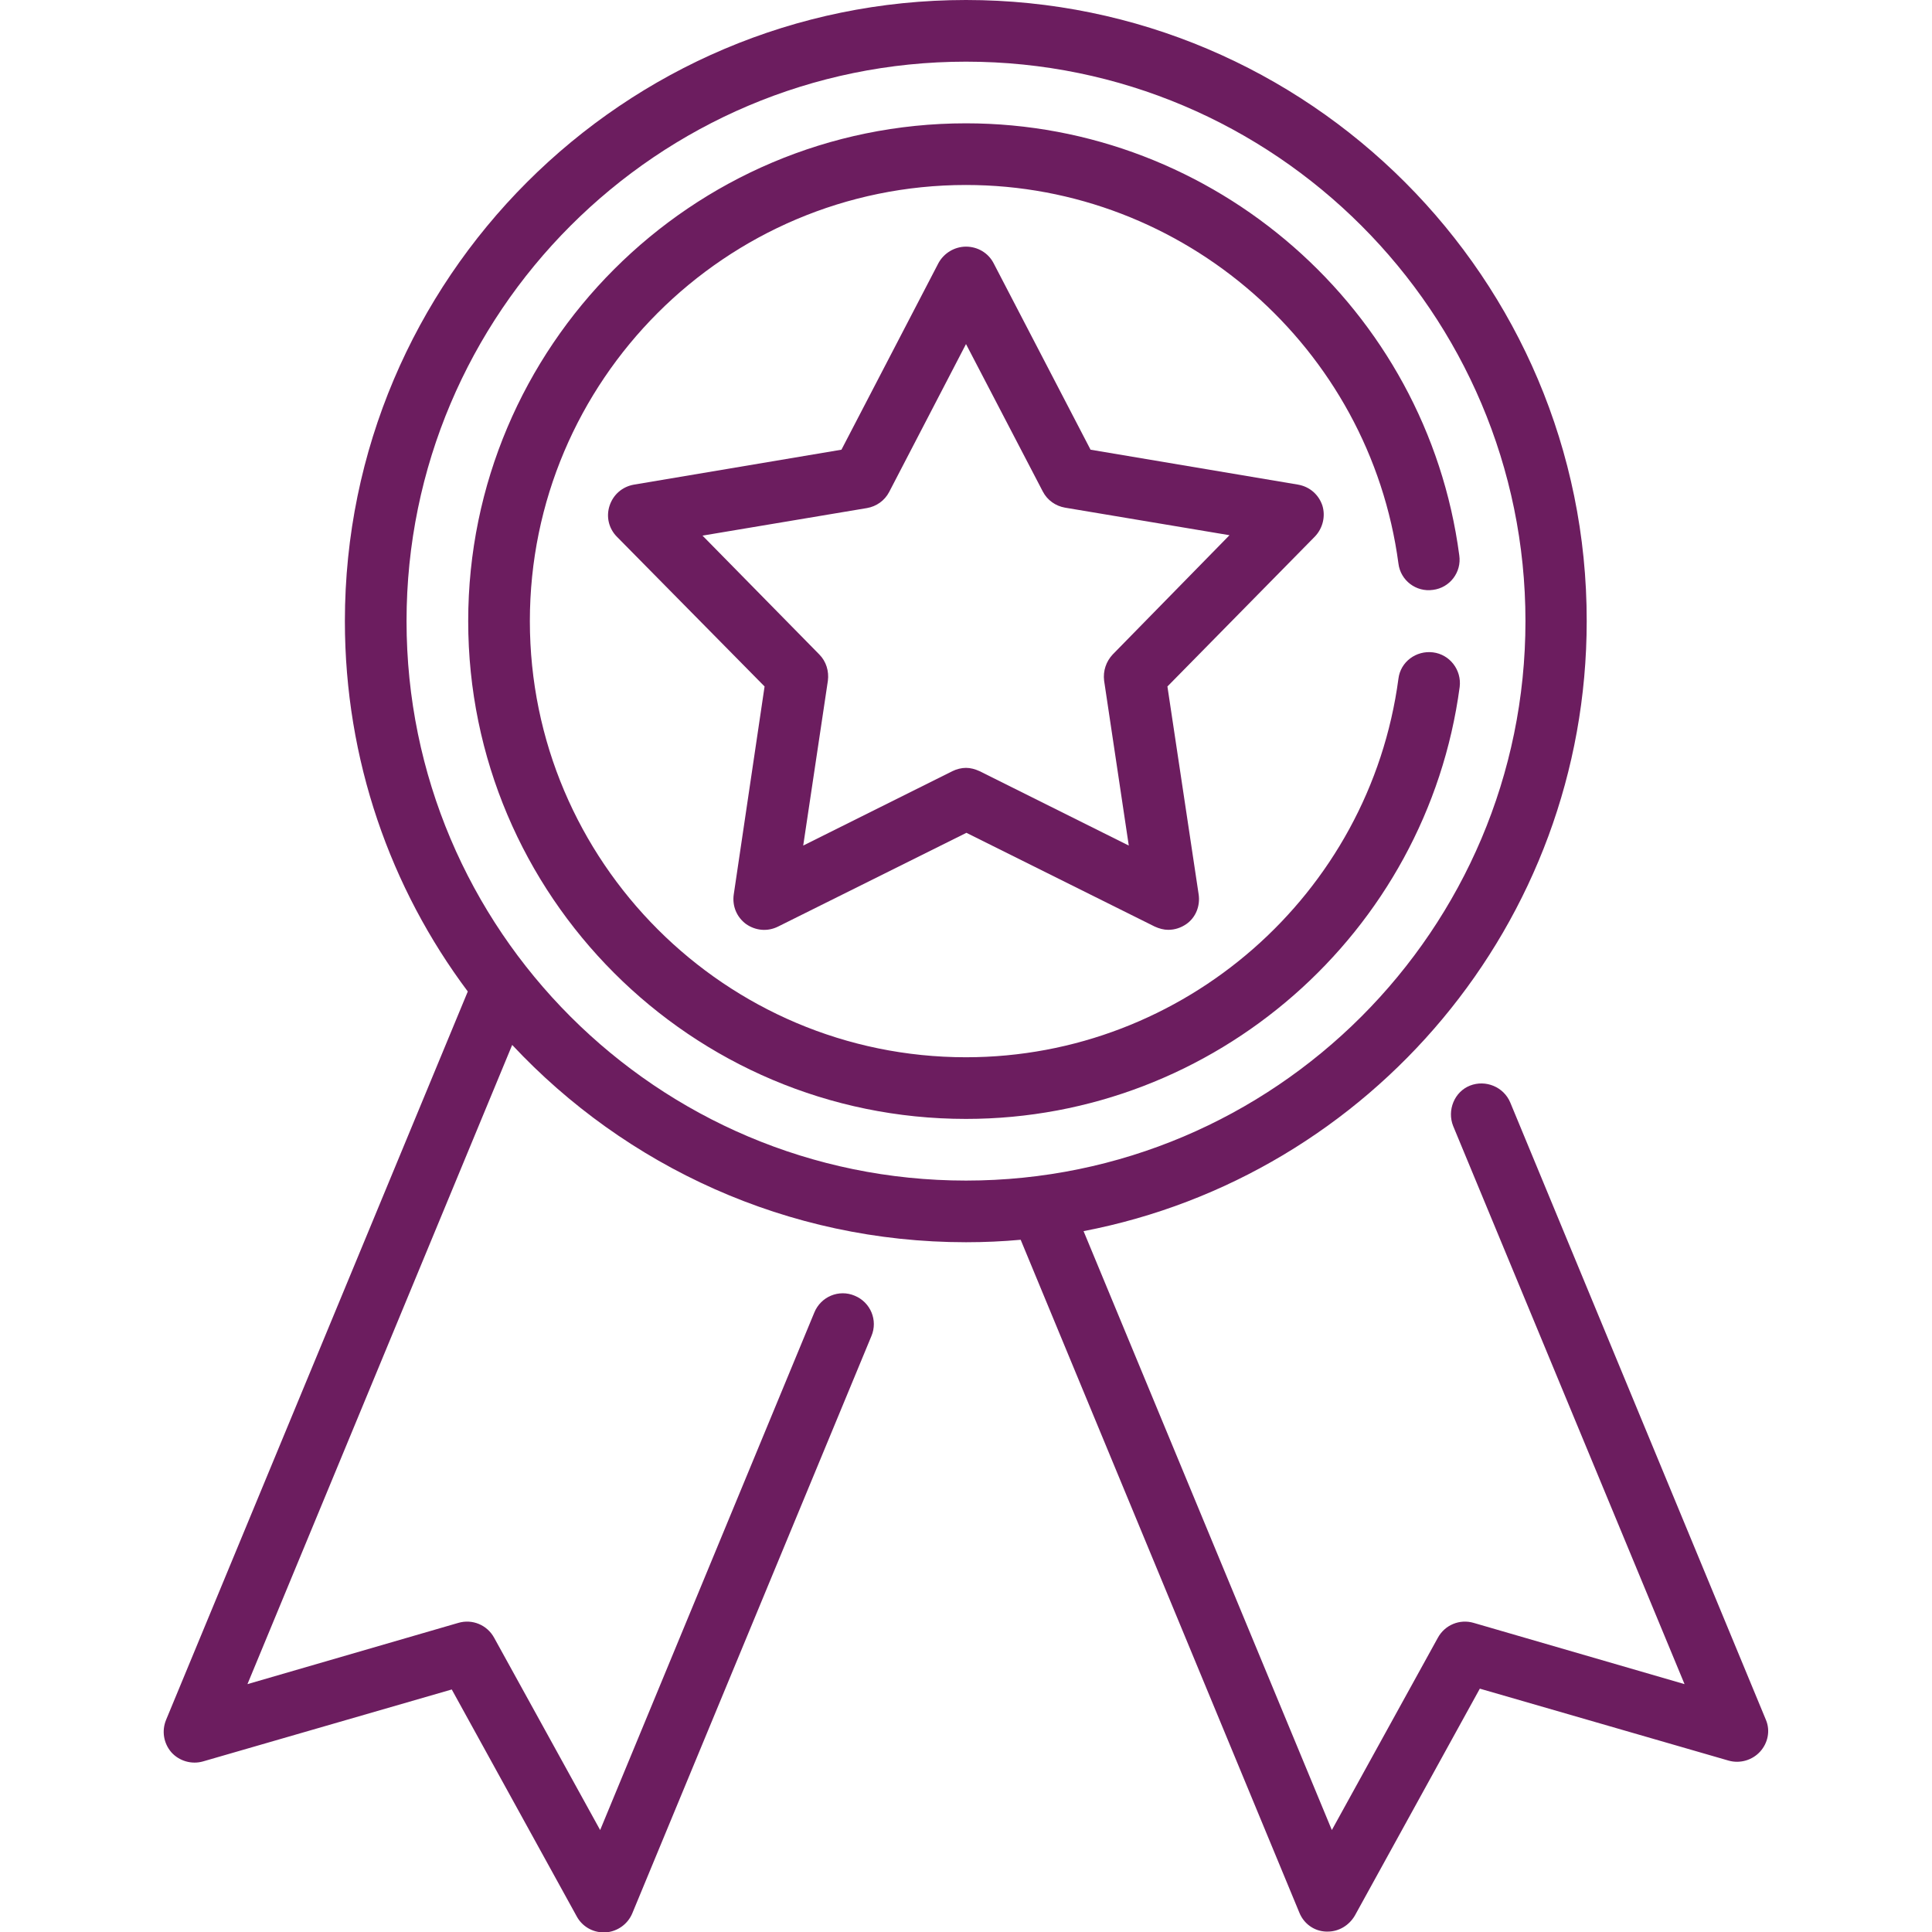
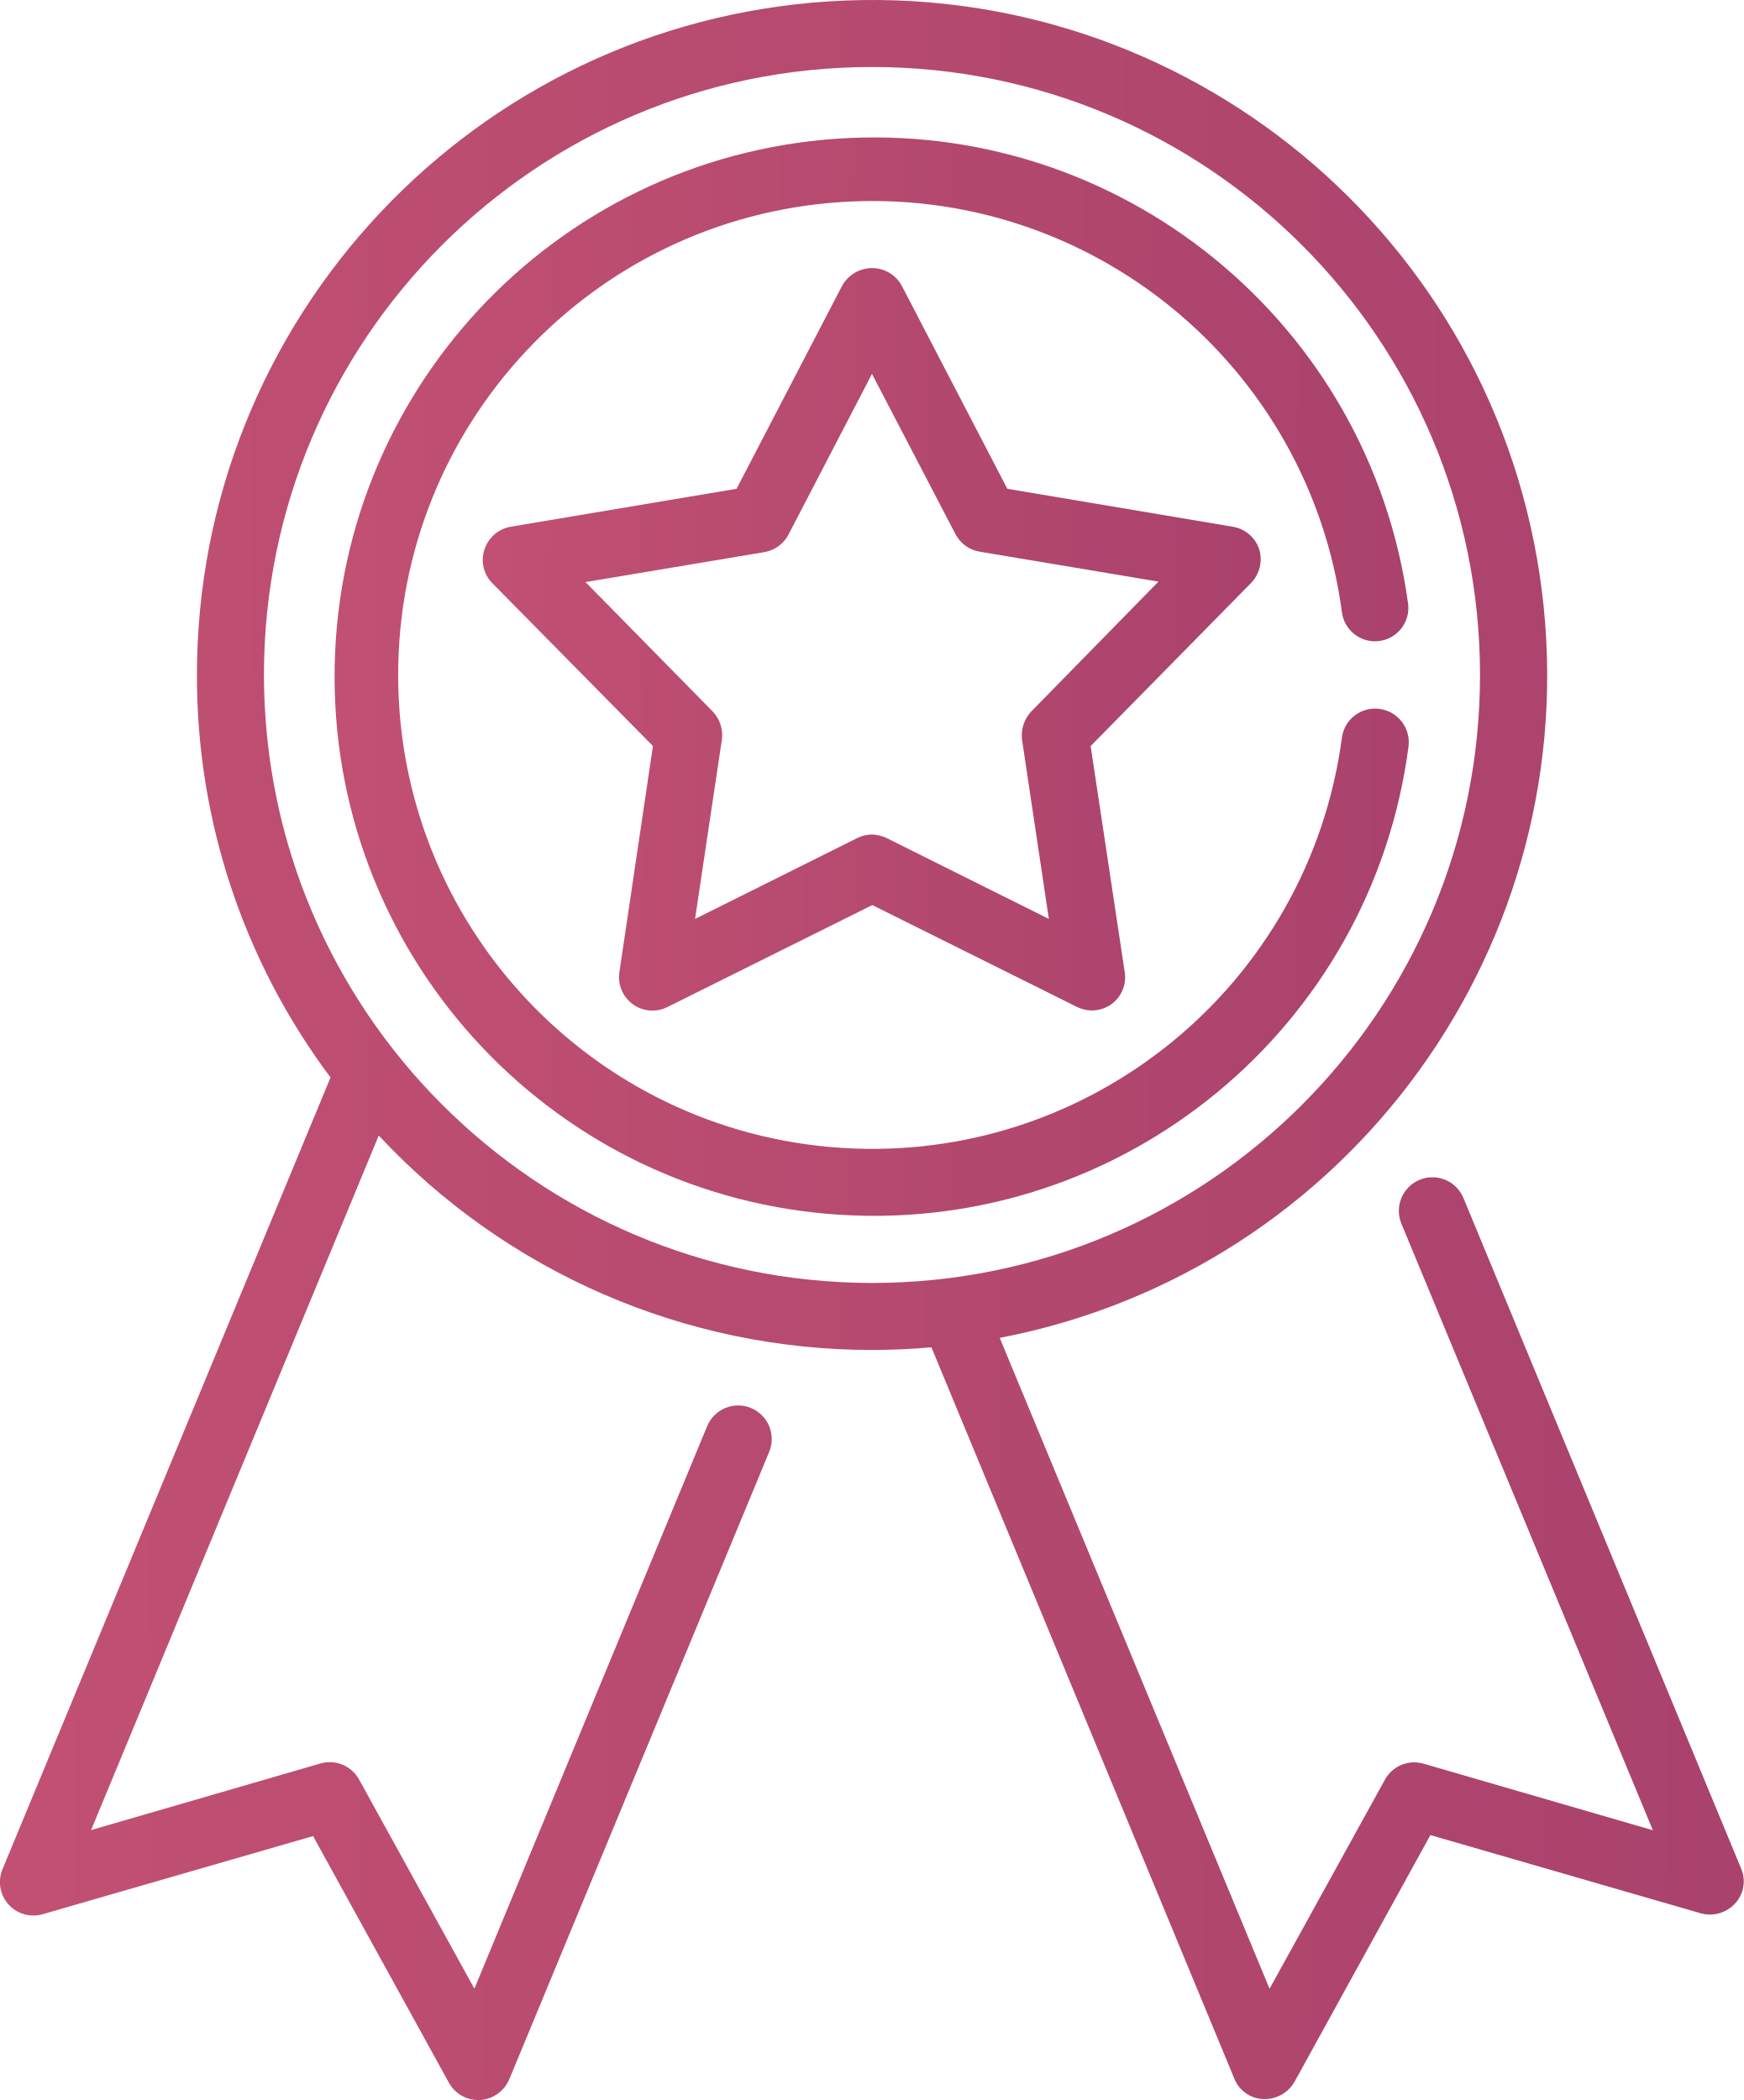
- <svg xmlns="http://www.w3.org/2000/svg" version="1.1" id="Layer_1" x="0px" y="0px" viewBox="0 0 470 470" style="enable-background:new 0 0 470 470;" xml:space="preserve">
-   <style type="text/css">
- 	.st0{fill:#6C1D5F;}
- </style>
-   <g>
-     <path class="st0" d="M429.6,418.4l-62.2-150.2c-1.6-3.8-6-5.6-9.8-4.1s-5.6,6-4.1,9.8l56.3,135.8l-51.3-14.9c-3.4-1-7,0.5-8.7,3.6   L324,445.2l-60.4-145.7c69.7-13.4,122.4-74.9,122.4-148.4C386.1,67.8,318.3,0,235,0S83.9,67.8,83.9,151.1c0,33.8,11.1,65,29.9,90.1   L40.4,418.4c-1.1,2.7-0.6,5.7,1.3,7.9c1.9,2.1,4.9,3,7.7,2.2l60.5-17.5l30.4,55.2c1.3,2.4,3.8,3.9,6.6,3.9c0.1,0,0.3,0,0.4,0   c2.9-0.2,5.4-2,6.5-4.6L212,325c1.6-3.8-0.2-8.2-4.1-9.8c-3.8-1.6-8.2,0.2-9.8,4.1L146,445.2l-25.8-46.8c-1.7-3.1-5.3-4.6-8.7-3.6   l-51.3,14.9l64.4-155.5c27.6,29.5,66.9,48,110.4,48c4.5,0,8.9-0.2,13.3-0.6l67.8,163.7c1.1,2.7,3.6,4.5,6.5,4.6c0.1,0,0.3,0,0.4,0   c2.7,0,5.2-1.5,6.6-3.9l30.4-55.2l60.5,17.5c2.8,0.8,5.8-0.1,7.7-2.2S430.7,421,429.6,418.4L429.6,418.4z M98.9,151.1   C98.9,76.1,159.9,15,235,15s136.1,61.1,136.1,136.1S310.1,287.2,235,287.2S98.9,226.2,98.9,151.1L98.9,151.1z" />
-     <path class="st0" d="M321.7,123c-0.9-2.7-3.1-4.6-5.9-5.1l-50.5-8.5L241.7,64c-1.3-2.5-3.9-4-6.7-4c-2.8,0-5.4,1.6-6.7,4   l-23.6,45.4l-50.5,8.5c-2.8,0.5-5,2.4-5.9,5.1c-0.9,2.7-0.2,5.6,1.8,7.6L186,167l-7.5,50.6c-0.4,2.8,0.7,5.5,3,7.2   c2.3,1.6,5.2,1.9,7.8,0.6l45.8-22.8l45.8,22.8c1.1,0.5,2.2,0.8,3.3,0.8c1.6,0,3.1-0.5,4.4-1.4c2.3-1.6,3.4-4.4,3-7.2L284,167   l35.9-36.5C321.8,128.5,322.5,125.6,321.7,123z M270.7,159.2c-1.6,1.7-2.4,4-2.1,6.4l6,40.1l-36.3-18.1c-1.1-0.5-2.2-0.8-3.3-0.8   c-1.1,0-2.3,0.3-3.3,0.8l-36.3,18.1l6-40.1c0.3-2.3-0.4-4.7-2.1-6.4l-28.4-28.9l40-6.7c2.3-0.4,4.3-1.8,5.4-3.9L235,83.7l18.7,35.9   c1.1,2.1,3.1,3.5,5.4,3.9l40,6.7L270.7,159.2L270.7,159.2z" />
-     <path class="st0" d="M348.6,158.7c-4.1-0.5-7.9,2.3-8.4,6.4c-7,52.5-52.2,92.1-105.2,92.1c-58.5,0-106.1-47.6-106.1-106.1   S176.5,45,235,45c53,0,98.2,39.6,105.2,92.1c0.5,4.1,4.3,7,8.4,6.4c4.1-0.5,7-4.3,6.4-8.4C347.1,75.2,295.5,30,235,30   c-66.8,0-121.1,54.3-121.1,121.1S168.2,272.2,235,272.2c60.5,0,112.1-45.2,120.1-105.1C355.6,163,352.7,159.2,348.6,158.7   L348.6,158.7z" />
-   </g>
+ <svg xmlns="http://www.w3.org/2000/svg" width="61.442" height="74" viewBox="0 0 61.442 74">
+   <defs>
+     <style>.a{fill:url(#a);}</style>
+     <linearGradient id="a" x1="-2.439" y1="0.293" x2="3.543" y2="0.317" gradientUnits="objectBoundingBox">
+       <stop offset="0" stop-color="#fd747f" />
+       <stop offset="1" stop-color="#6b1d5f" />
+     </linearGradient>
+   </defs>
+   <path class="a" d="M101.18,65.862,91.389,42.218a1.182,1.182,0,0,0-2.188.9l8.862,21.377-8.075-2.345a1.179,1.179,0,0,0-1.369.567L84.557,70.08,75.05,47.145a23.787,23.787,0,1,0-28.287-23.36,23.574,23.574,0,0,0,4.707,14.183L39.915,65.862a1.178,1.178,0,0,0,1.417,1.59L50.855,64.7l4.785,8.689A1.173,1.173,0,0,0,56.68,74h.063a1.2,1.2,0,0,0,1.023-.724l9.161-22.117a1.182,1.182,0,0,0-2.188-.9l-8.2,19.818-4.061-7.367a1.179,1.179,0,0,0-1.369-.567l-8.075,2.345L53.169,40.014A23.751,23.751,0,0,0,70.548,47.57c.708,0,1.4-.031,2.094-.094L83.314,73.244a1.146,1.146,0,0,0,1.023.724H84.4a1.211,1.211,0,0,0,1.039-.614l4.785-8.689,9.524,2.755a1.2,1.2,0,0,0,1.212-.346,1.147,1.147,0,0,0,.22-1.212ZM49.124,23.785A21.424,21.424,0,1,1,70.548,45.209,21.447,21.447,0,0,1,49.124,23.785Z" transform="translate(-39.824)" />
+   <path class="a" d="M175.27,69.917a1.184,1.184,0,0,0-.929-.8l-7.949-1.338-3.715-7.147a1.182,1.182,0,0,0-1.055-.63,1.213,1.213,0,0,0-1.055.63l-3.715,7.147L148.9,69.114a1.184,1.184,0,0,0-.929.8,1.161,1.161,0,0,0,.283,1.2l5.651,5.73-1.181,7.965a1.177,1.177,0,0,0,1.7,1.228l7.21-3.589,7.21,3.589a1.258,1.258,0,0,0,.519.126,1.207,1.207,0,0,0,.693-.22,1.168,1.168,0,0,0,.472-1.133l-1.2-7.965,5.651-5.746A1.21,1.21,0,0,0,175.27,69.917Zm-8.028,5.7a1.236,1.236,0,0,0-.331,1.007l.944,6.312-5.714-2.849a1.259,1.259,0,0,0-.519-.126,1.2,1.2,0,0,0-.519.126l-5.714,2.849.944-6.312A1.2,1.2,0,0,0,156,75.615l-4.471-4.549,6.3-1.055a1.18,1.18,0,0,0,.85-.614l2.944-5.667,2.944,5.651a1.18,1.18,0,0,0,.85.614l6.3,1.055-4.471,4.565Z" transform="translate(-130.899 -50.555)" />
+   <path class="a" d="M150.845,50.259a1.174,1.174,0,0,0-1.322,1.007,16.7,16.7,0,1,1,0-4.408,1.175,1.175,0,0,0,2.33-.315,19,19,0,1,0,.016,5.037,1.186,1.186,0,0,0-1.023-1.322Z" transform="translate(-102.24 -25.278)" />
</svg>
